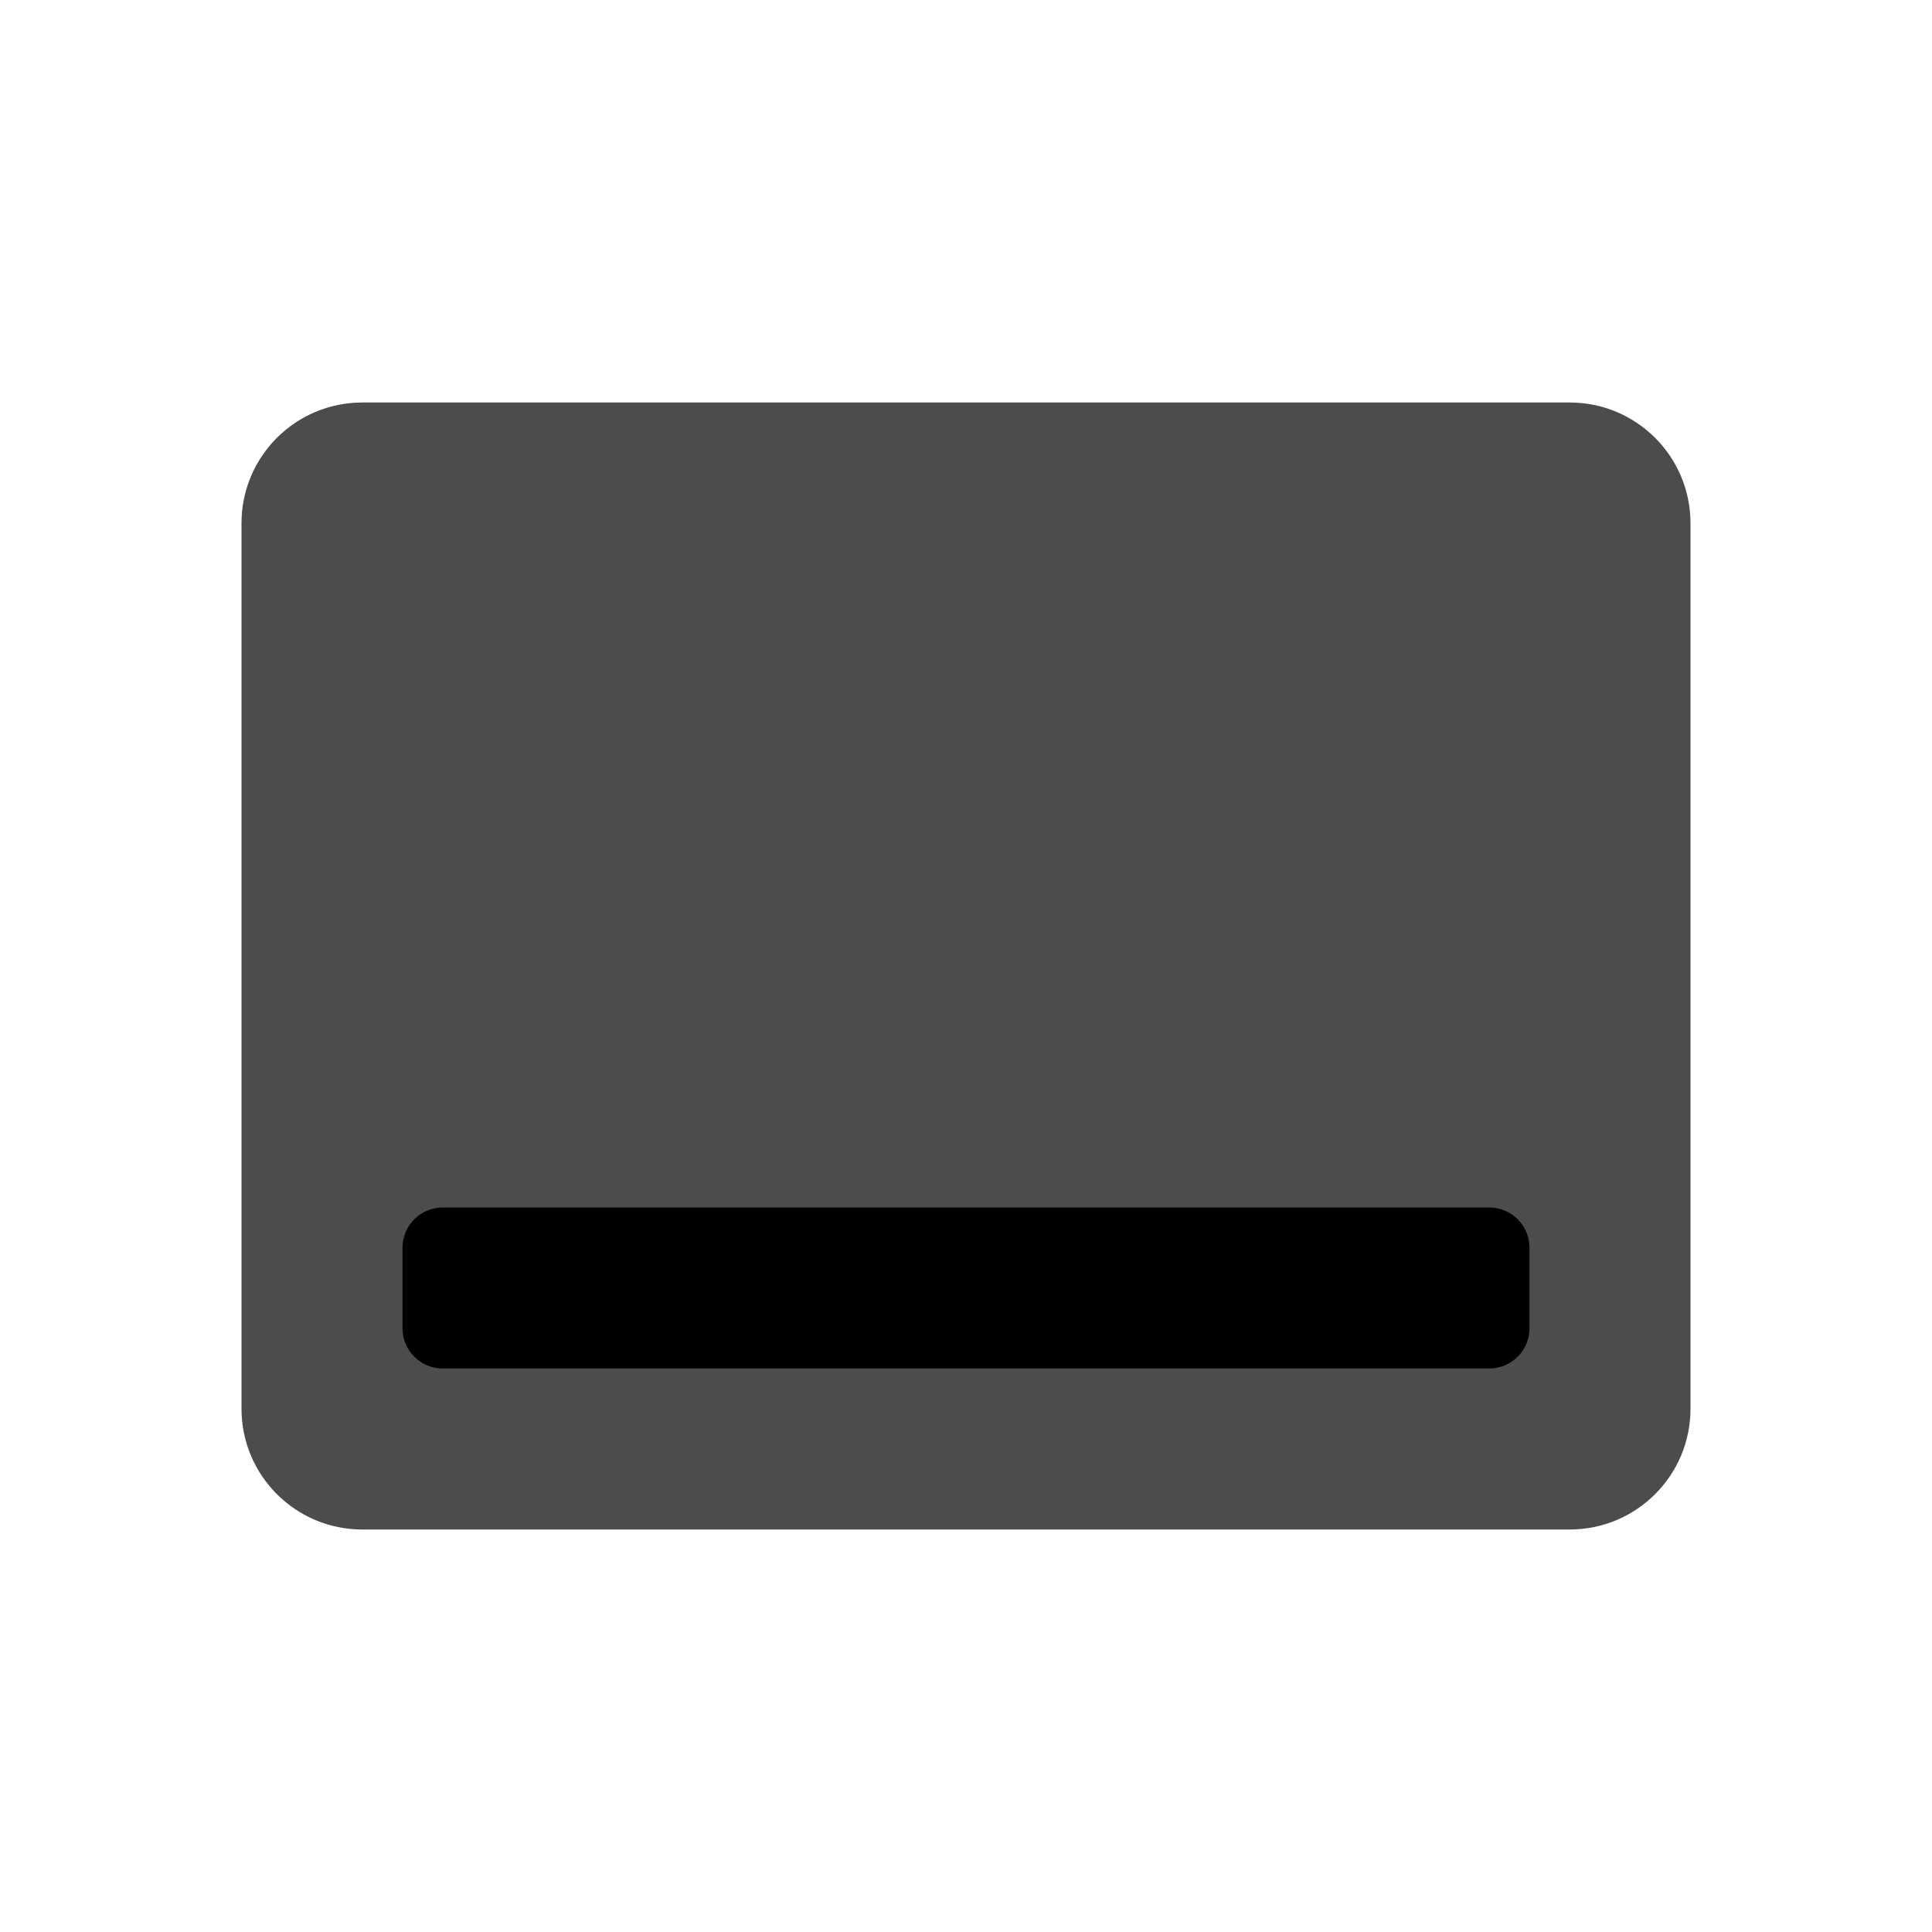
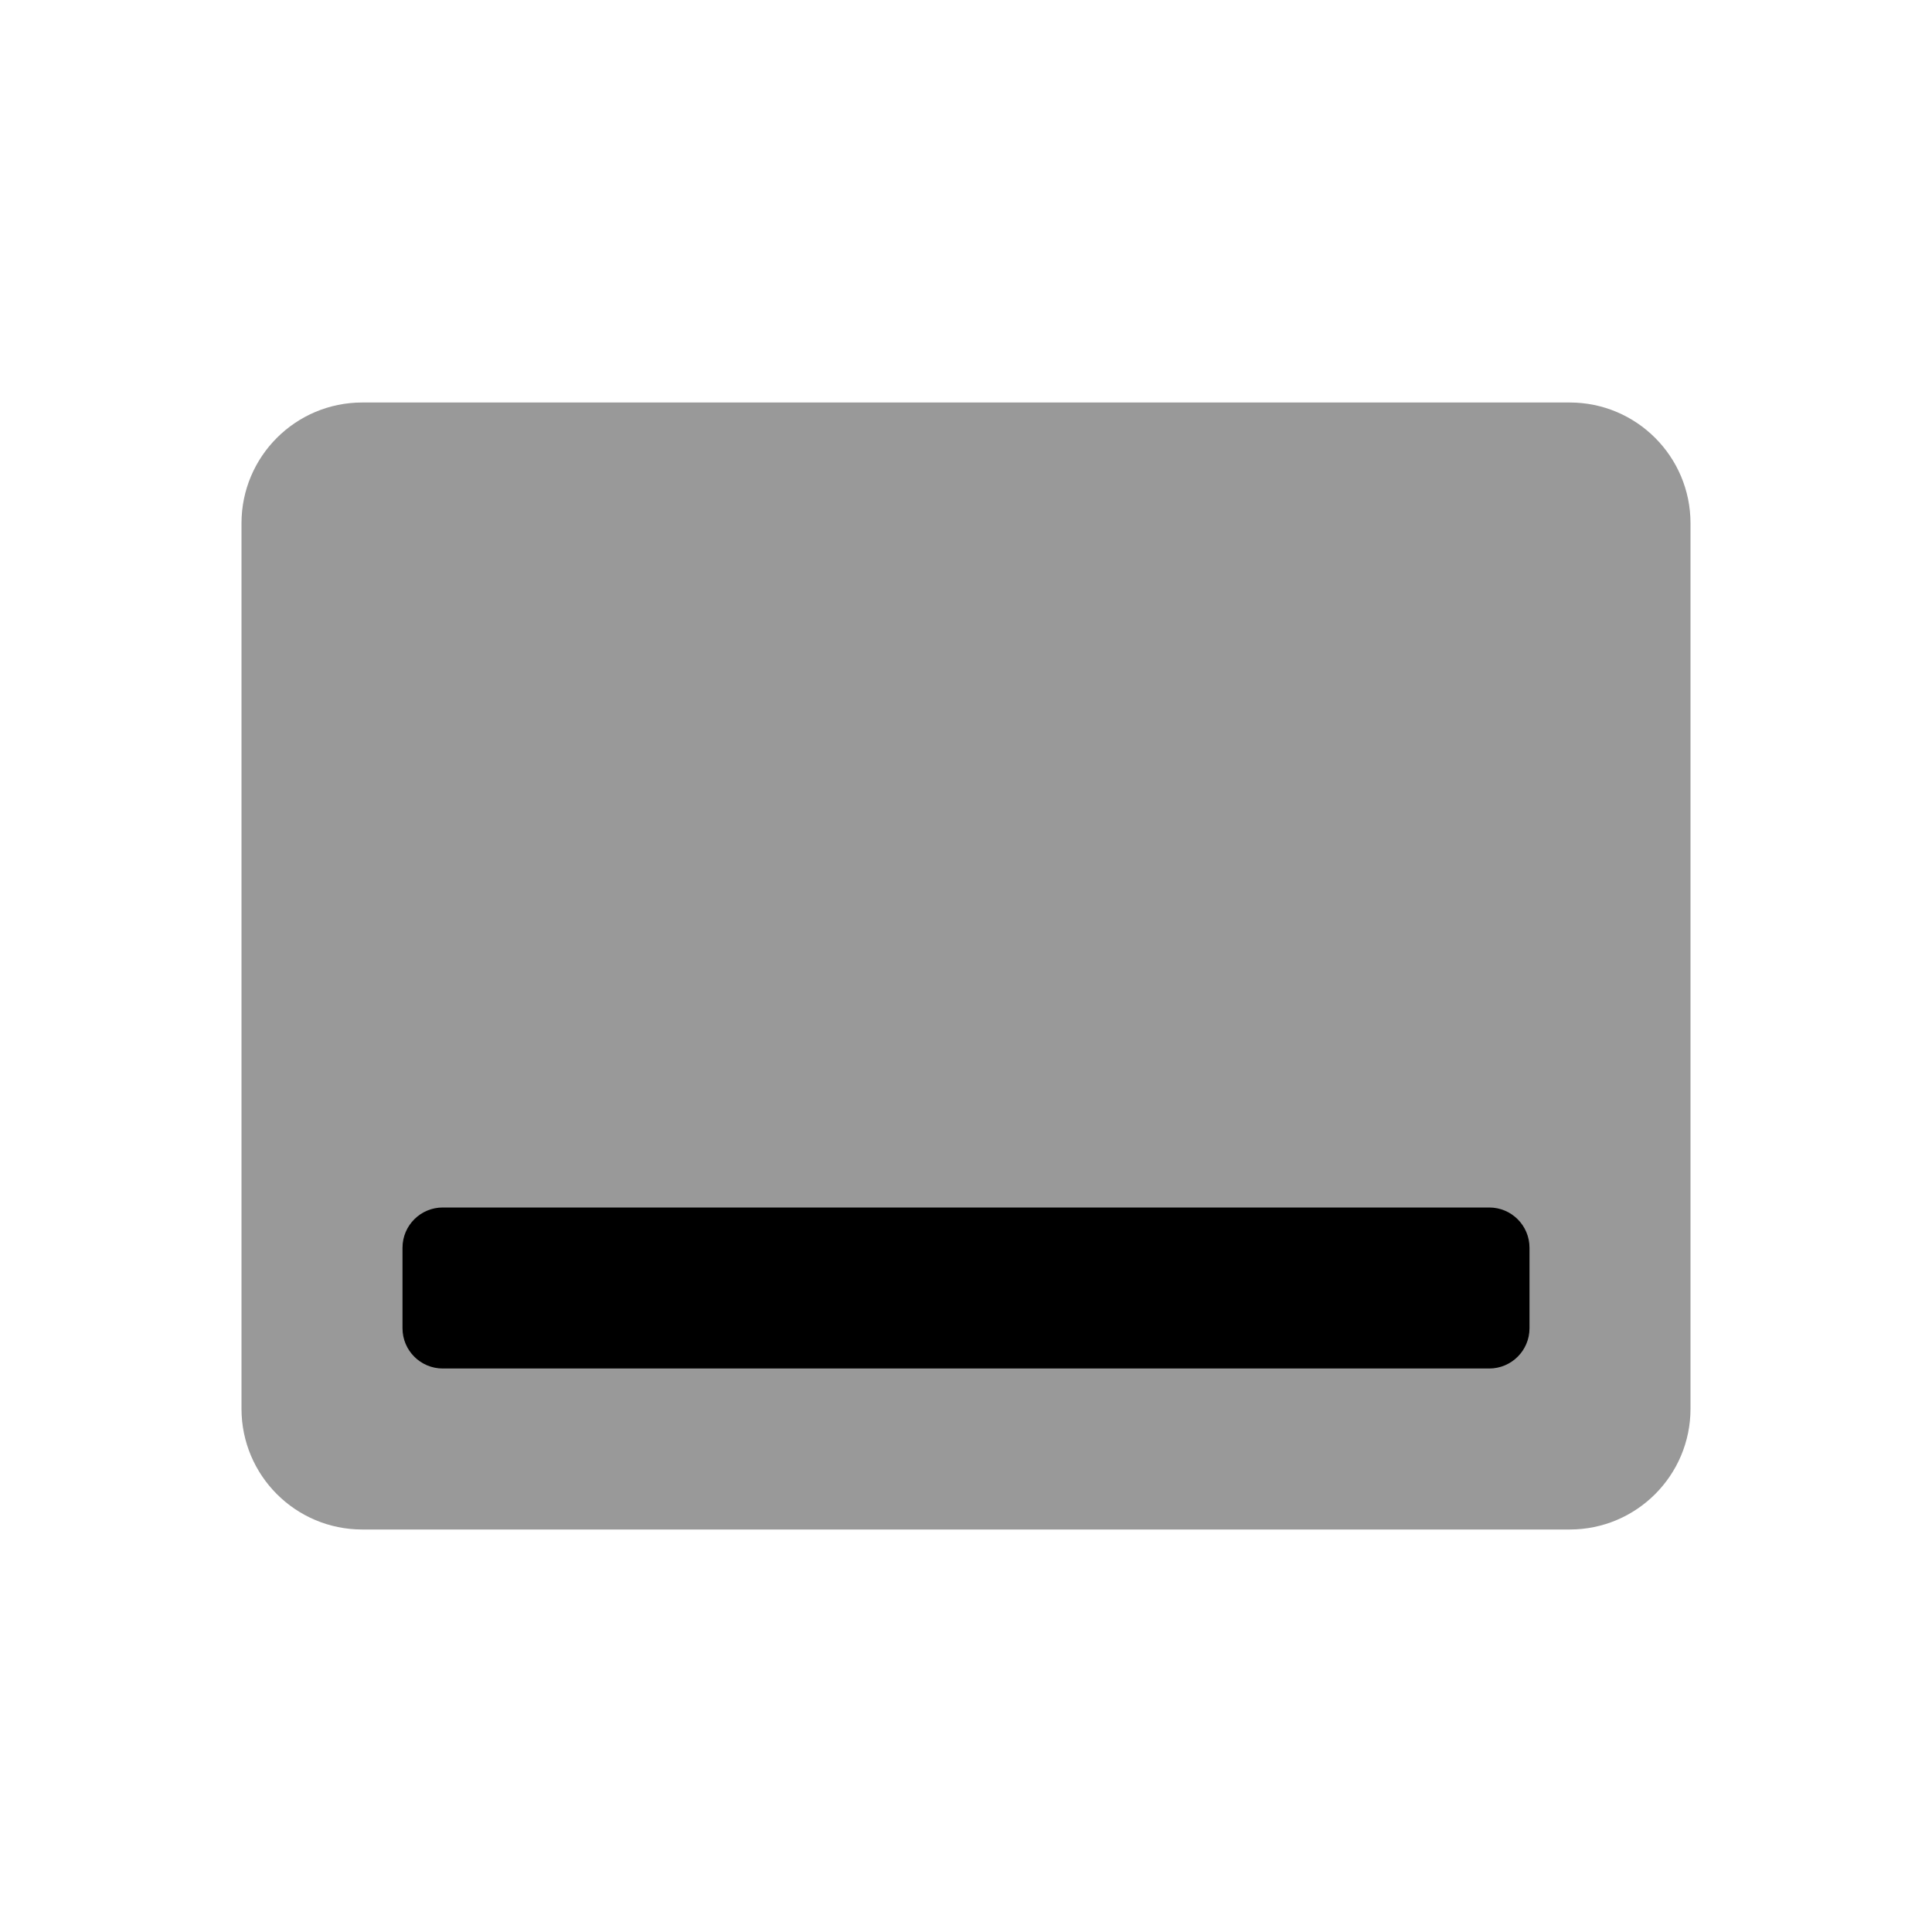
<svg xmlns="http://www.w3.org/2000/svg" viewBox="0 0 48 48">
-   <rect x="6" y="10" width="36" height="28" rx="3" fill="currentColor" opacity="0.7" />
+   <rect x="6" y="10" width="36" height="28" rx="3" fill="currentColor" opacity="0.4" />
  <rect x="10" y="30" width="28" height="4" rx="1" fill="currentColor" />
  <circle cx="34" cy="32" r="1.5" fill="currentColor" opacity="0.4" />
</svg>
